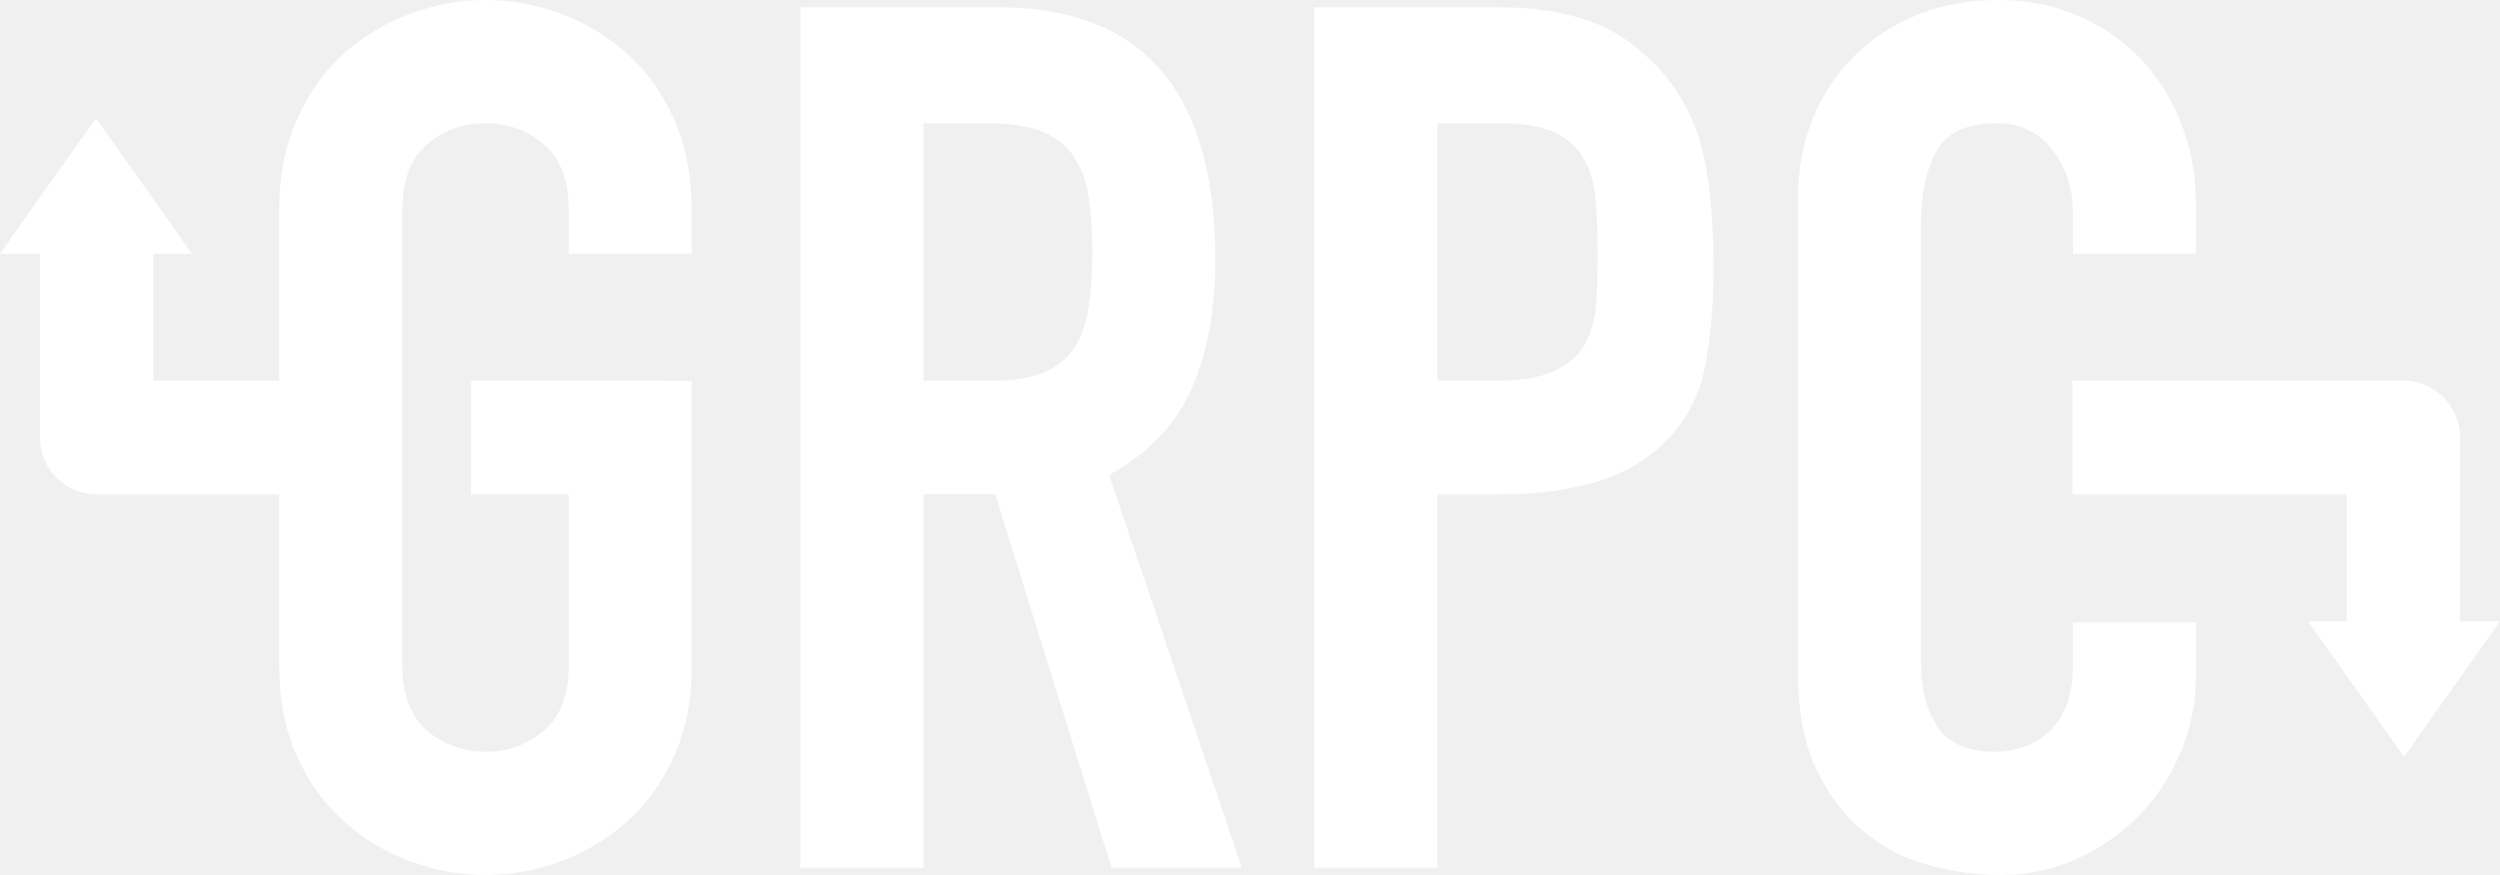
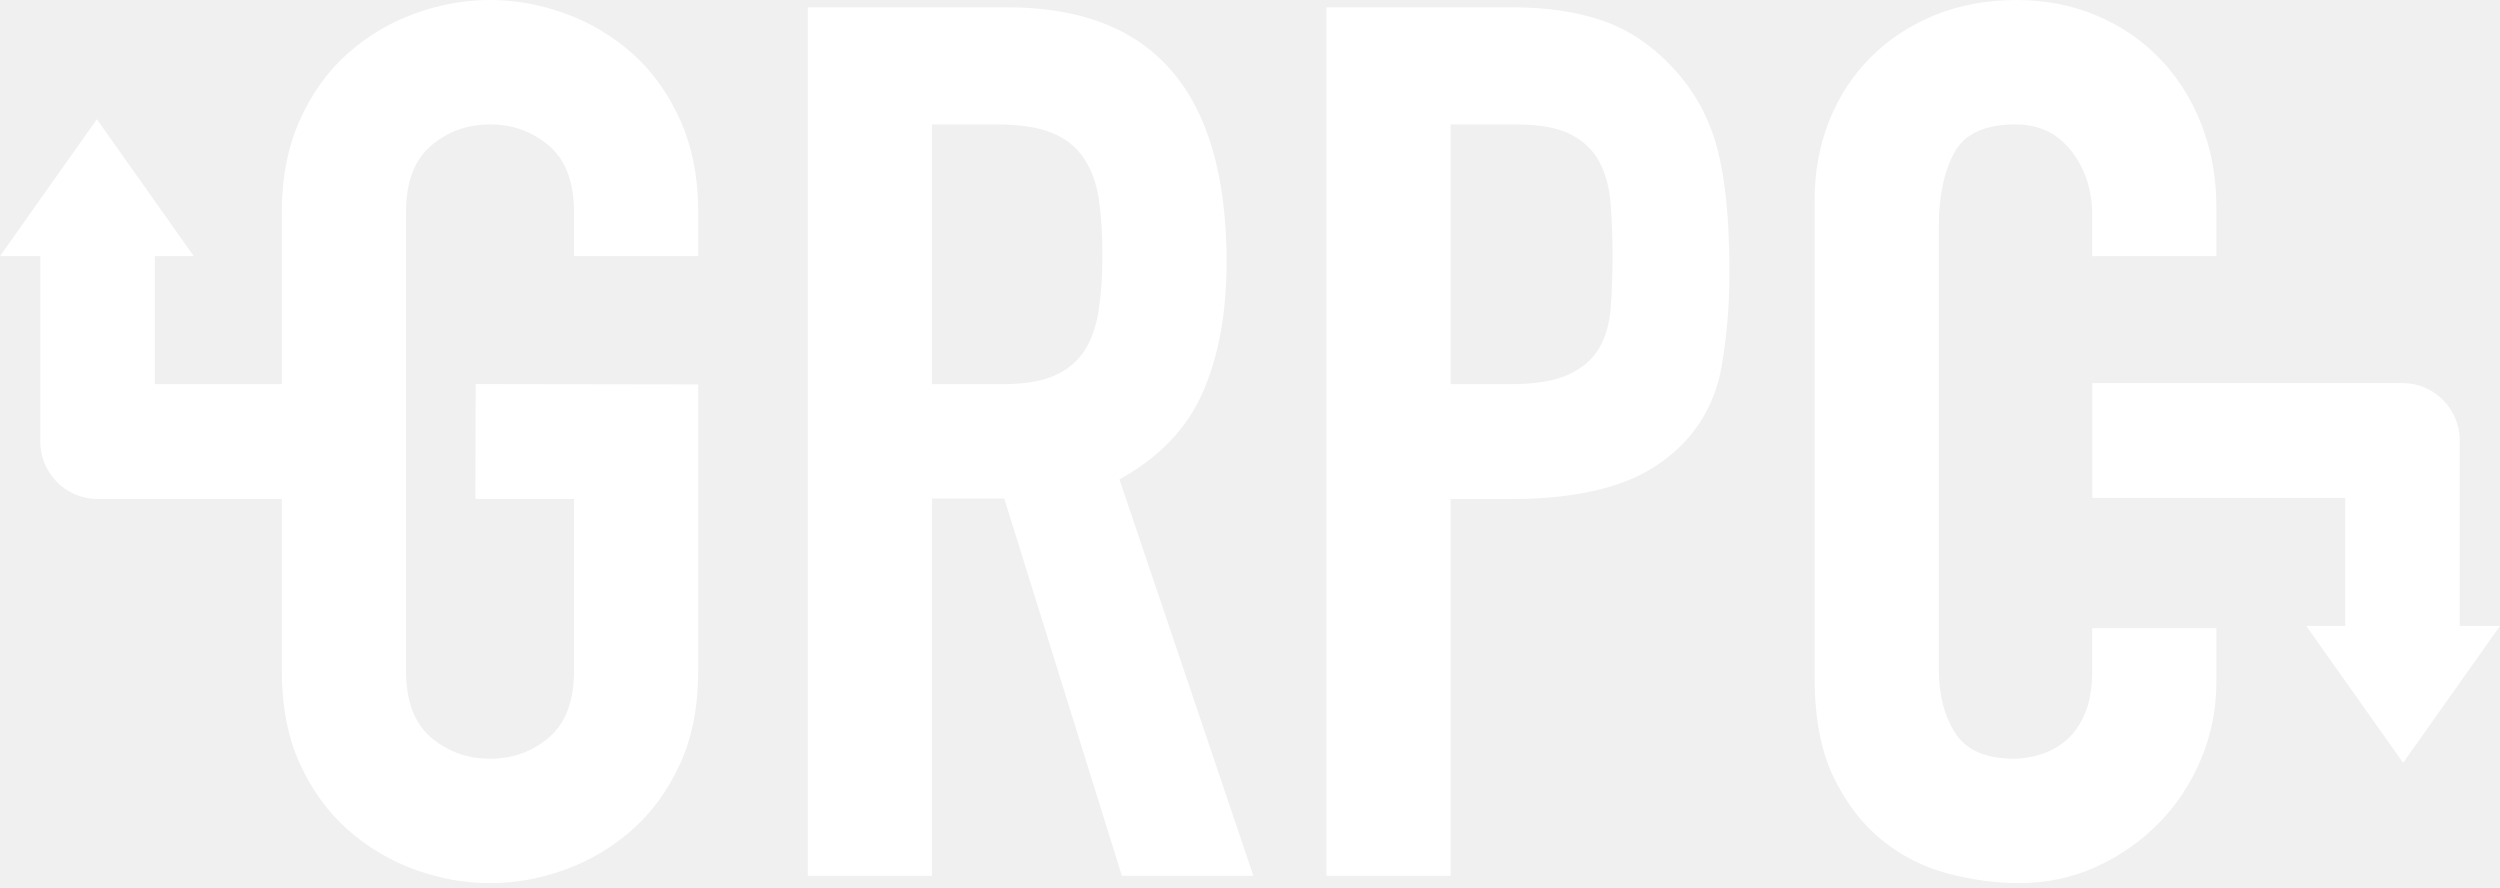
- <svg xmlns="http://www.w3.org/2000/svg" width="100px" height="35px" viewBox="0 0 100 35" version="1.1">
+ <svg xmlns="http://www.w3.org/2000/svg" width="200px" height="71px" viewBox="0 0 200 71" version="1.1">
  <defs />
-   <g id="Page-1-Reverse" stroke="none" stroke-width="1" fill="none" fill-rule="evenodd">
-     <path d="M11.169,8.412 C11.169,7.026 11.411,5.801 11.893,4.738 C12.376,3.674 13.011,2.796 13.799,2.103 C14.587,1.41 15.472,0.886 16.453,0.532 C17.434,0.177 18.423,0 19.42,0 C20.417,0 21.407,0.177 22.388,0.532 C23.369,0.886 24.253,1.41 25.041,2.103 C25.83,2.796 26.465,3.674 26.947,4.738 C27.43,5.801 27.671,7.026 27.671,8.412 L27.671,10.152 L22.75,10.152 L22.75,8.412 C22.75,7.219 22.42,6.341 21.76,5.777 C21.101,5.213 20.321,4.931 19.42,4.931 C18.52,4.931 17.739,5.213 17.08,5.777 C16.421,6.341 16.091,7.219 16.091,8.412 L16.091,26.588 C16.091,27.781 16.421,28.659 17.08,29.223 C17.739,29.787 18.52,30.069 19.42,30.069 C20.321,30.069 21.101,29.787 21.76,29.223 C22.42,28.659 22.75,27.781 22.75,26.588 L22.75,19.774 L18.841,19.774 L18.852,15.221 L27.671,15.235 L27.671,26.588 C27.671,28.006 27.43,29.239 26.947,30.287 C26.465,31.334 25.83,32.204 25.041,32.897 C24.253,33.59 23.369,34.114 22.388,34.468 C21.407,34.823 20.417,35 19.42,35 C18.423,35 17.434,34.823 16.453,34.468 C15.472,34.114 14.587,33.59 13.799,32.897 C13.011,32.204 12.376,31.334 11.893,30.287 C11.411,29.239 11.169,28.006 11.169,26.588 L11.169,8.412 Z M36.935,15.225 L39.734,15.225 C40.602,15.225 41.294,15.109 41.809,14.877 C42.323,14.645 42.717,14.313 42.991,13.88 C43.264,13.447 43.449,12.914 43.546,12.281 C43.642,11.647 43.69,10.913 43.69,10.078 C43.69,9.243 43.642,8.509 43.546,7.875 C43.449,7.242 43.248,6.701 42.943,6.252 C42.637,5.804 42.211,5.472 41.664,5.256 C41.117,5.039 40.393,4.931 39.493,4.931 L36.935,4.931 L36.935,15.225 Z M32.014,0.29 L39.927,0.29 C45.717,0.29 48.612,3.658 48.612,10.394 C48.612,12.392 48.298,14.108 47.671,15.542 C47.044,16.976 45.942,18.128 44.366,18.999 L49.674,34.71 L44.462,34.71 L39.801,19.759 L36.935,19.759 L36.935,34.71 L32.014,34.71 L32.014,0.29 Z M52.569,0.29 L59.951,0.29 C61.302,0.29 62.492,0.467 63.522,0.822 C64.551,1.176 65.484,1.805 66.32,2.707 C67.156,3.61 67.735,4.665 68.057,5.874 C68.379,7.082 68.54,8.718 68.54,10.78 C68.54,12.295 68.418,13.379 68.241,14.459 C68.064,15.539 67.493,17.417 65.25,18.691 C63.847,19.488 61.833,19.775 59.999,19.775 L57.49,19.775 L57.49,34.71 L52.569,34.71 L52.569,0.29 Z M57.49,15.225 L59.854,15.225 C60.852,15.225 61.624,15.097 62.171,14.842 C62.717,14.587 63.119,14.24 63.377,13.8 C63.634,13.36 63.787,12.829 63.835,12.205 C63.883,11.581 63.908,10.886 63.908,10.121 C63.908,9.412 63.883,8.738 63.835,8.1 C63.787,7.462 63.642,6.909 63.401,6.441 C63.16,5.973 62.782,5.604 62.267,5.335 C61.752,5.066 61.013,4.931 60.047,4.931 L57.49,4.931 L57.49,15.225 Z M98.403,24.85 L100,24.85 L96.161,30.275 L92.321,24.85 L93.866,24.85 L93.866,19.775 L82.897,19.775 L82.897,15.225 L96.134,15.225 C97.387,15.225 98.403,16.244 98.403,17.5 L98.403,24.85 Z M1.597,10.15 L0,10.15 L3.839,4.725 L7.679,10.15 L6.134,10.15 L6.134,15.225 L11.171,15.225 L11.171,19.775 L3.866,19.775 C2.613,19.775 1.597,18.756 1.597,17.5 L1.597,10.15 L1.597,10.15 Z M87.84,27.023 C87.84,28.087 87.639,29.102 87.237,30.069 C86.835,31.036 86.28,31.882 85.572,32.607 C84.865,33.332 84.036,33.912 83.087,34.347 C82.138,34.782 81.117,35 80.023,35 C79.091,35 78.142,34.871 77.177,34.613 C76.212,34.355 75.343,33.912 74.571,33.284 C73.799,32.655 73.164,31.826 72.665,30.794 C72.167,29.763 71.917,28.458 71.917,26.878 L71.917,7.928 C71.917,6.8 72.11,5.753 72.496,4.786 C72.882,3.819 73.429,2.981 74.137,2.272 C74.844,1.563 75.689,1.007 76.67,0.604 C77.651,0.201 78.737,0 79.927,0 C81.053,0 82.098,0.201 83.063,0.604 C84.028,1.007 84.865,1.571 85.572,2.296 C86.28,3.021 86.835,3.892 87.237,4.907 C87.639,5.922 87.84,7.026 87.84,8.218 L87.84,10.152 L82.918,10.152 L82.918,8.508 C82.918,7.541 82.645,6.704 82.098,5.994 C81.551,5.285 80.811,4.931 79.879,4.931 C78.656,4.931 77.844,5.31 77.442,6.067 C77.04,6.824 76.839,7.783 76.839,8.943 L76.839,26.54 C76.839,27.539 77.056,28.377 77.49,29.054 C77.924,29.731 78.704,30.069 79.83,30.069 C80.152,30.069 80.498,30.013 80.868,29.9 C81.238,29.787 81.575,29.602 81.881,29.344 C82.187,29.086 82.436,28.732 82.629,28.28 C82.822,27.829 82.918,27.265 82.918,26.588 L82.918,24.896 L87.84,24.896 L87.84,27.023 Z" id="grpc_white" fill="#FFFFFF" />
+   <g id="gRPC-Logo-White" stroke="none" stroke-width="1" fill="none" fill-rule="evenodd">
+     <path d="M74.557,30.733 L80.206,30.733 C81.959,30.733 83.355,30.499 84.394,30.031 C85.433,29.563 86.228,28.892 86.78,28.018 C87.332,27.145 87.706,26.068 87.9,24.789 C88.095,23.51 88.193,22.028 88.193,20.343 C88.193,18.658 88.095,17.176 87.9,15.897 C87.706,14.618 87.3,13.526 86.683,12.621 C86.066,11.716 85.206,11.046 84.102,10.609 C82.998,10.172 81.537,9.953 79.719,9.953 L74.557,9.953 L74.557,30.733 L74.557,30.733 Z M64.622,0.585 L80.596,0.585 C92.283,0.585 98.127,7.384 98.127,20.98 C98.127,25.014 97.494,28.478 96.228,31.373 C94.962,34.268 92.738,36.594 89.556,38.35 L100.27,70.065 L89.751,70.065 L80.341,39.885 L74.557,39.885 L74.557,70.065 L64.622,70.065 L64.622,0.585 L64.622,0.585 Z M106.114,0.585 L121.016,0.585 C123.743,0.585 126.145,0.943 128.223,1.659 C130.301,2.375 132.184,3.643 133.872,5.465 C135.561,7.286 136.729,9.417 137.379,11.856 C138.028,14.296 138.353,17.598 138.353,21.761 C138.353,24.819 138.108,27.007 137.75,29.187 C137.393,31.366 136.241,35.157 131.712,37.73 C128.88,39.339 124.814,39.918 121.113,39.918 L116.049,39.918 L116.049,70.065 L106.114,70.065 L106.114,0.585 L106.114,0.585 Z M116.049,30.733 L120.821,30.733 C122.834,30.733 124.392,30.475 125.496,29.96 C126.6,29.445 127.412,28.744 127.931,27.856 C128.451,26.969 128.759,25.896 128.856,24.636 C128.954,23.377 129.003,21.975 129.003,20.429 C129.003,18.998 128.954,17.638 128.856,16.35 C128.759,15.062 128.467,13.946 127.98,13.002 C127.493,12.057 126.73,11.313 125.691,10.769 C124.652,10.225 123.159,9.953 121.211,9.953 L116.049,9.953 L116.049,30.733 L116.049,30.733 Z M177.312,54.549 C177.312,56.696 176.906,58.745 176.095,60.697 C175.283,62.648 174.163,64.356 172.734,65.82 C171.306,67.284 169.634,68.455 167.718,69.333 C165.803,70.211 163.741,70.65 161.534,70.65 C159.651,70.65 157.735,70.39 155.787,69.87 C153.839,69.349 152.086,68.455 150.528,67.186 C148.969,65.918 147.687,64.242 146.68,62.161 C145.674,60.079 145.171,57.444 145.171,54.256 L145.171,16.004 C145.171,13.727 145.56,11.612 146.339,9.661 C147.119,7.709 148.222,6.018 149.651,4.586 C151.079,3.155 152.784,2.033 154.764,1.22 C156.745,0.407 158.936,0 161.339,0 C163.611,0 165.722,0.407 167.67,1.22 C169.618,2.033 171.306,3.171 172.734,4.635 C174.163,6.099 175.283,7.855 176.095,9.905 C176.906,11.954 177.312,14.182 177.312,16.589 L177.312,20.492 L167.377,20.492 L167.377,17.175 C167.377,15.223 166.826,13.532 165.722,12.1 C164.618,10.669 163.124,9.953 161.241,9.953 C158.774,9.953 157.134,10.718 156.323,12.247 C155.511,13.776 155.105,15.711 155.105,18.053 L155.105,53.573 C155.105,55.59 155.544,57.281 156.42,58.648 C157.297,60.014 158.871,60.697 161.144,60.697 C161.793,60.697 162.491,60.583 163.238,60.355 C163.985,60.128 164.667,59.754 165.283,59.233 C165.9,58.713 166.403,57.997 166.793,57.086 C167.183,56.175 167.377,55.037 167.377,53.671 L167.377,50.255 L177.312,50.255 L177.312,54.549 L177.312,54.549 Z M196.777,35.237 C196.777,32.701 194.726,30.645 192.197,30.645 L167.386,30.645 L167.386,39.829 L187.617,39.829 L187.617,50.073 L184.5,50.073 L192.25,61.024 L200,50.073 L196.777,50.073 L196.777,35.237 L196.777,35.237 Z M22.546,39.917 L22.546,53.671 C22.546,56.533 23.033,59.022 24.007,61.136 C24.981,63.25 26.263,65.007 27.854,66.405 C29.445,67.804 31.231,68.861 33.211,69.577 C35.192,70.293 37.188,70.65 39.201,70.65 C41.214,70.65 43.211,70.293 45.191,69.577 C47.172,68.861 48.957,67.804 50.548,66.405 C52.139,65.007 53.421,63.25 54.395,61.136 C55.369,59.022 55.856,56.533 55.856,53.671 L55.856,30.752 L38.055,30.725 L38.032,39.915 L45.922,39.915 L45.922,53.671 C45.922,56.078 45.256,57.851 43.925,58.989 C42.594,60.128 41.019,60.697 39.201,60.697 C37.383,60.697 35.809,60.128 34.477,58.989 C33.146,57.851 32.481,56.078 32.481,53.671 L32.481,16.979 C32.481,14.572 33.146,12.8 34.477,11.661 C35.809,10.523 37.383,9.953 39.201,9.953 C41.019,9.953 42.594,10.523 43.925,11.661 C45.256,12.8 45.922,14.572 45.922,16.979 L45.922,20.492 L55.856,20.492 L55.856,16.979 C55.856,14.182 55.369,11.71 54.395,9.563 C53.421,7.416 52.139,5.644 50.548,4.245 C48.957,2.846 47.172,1.789 45.191,1.073 C43.211,0.358 41.214,0 39.201,0 C37.188,0 35.192,0.358 33.211,1.073 C31.231,1.789 29.445,2.846 27.854,4.245 C26.263,5.644 24.981,7.416 24.007,9.563 C23.033,11.71 22.546,14.182 22.546,16.979 L22.546,30.733 L12.383,30.733 L12.383,20.489 L15.5,20.489 L7.75,9.538 L0,20.489 L3.223,20.489 L3.223,35.325 C3.223,37.861 5.274,39.917 7.803,39.917 L22.546,39.917 L22.546,39.917 L22.546,39.917 Z" id="grpc_white" fill="#FFFFFF" />
  </g>
</svg>
